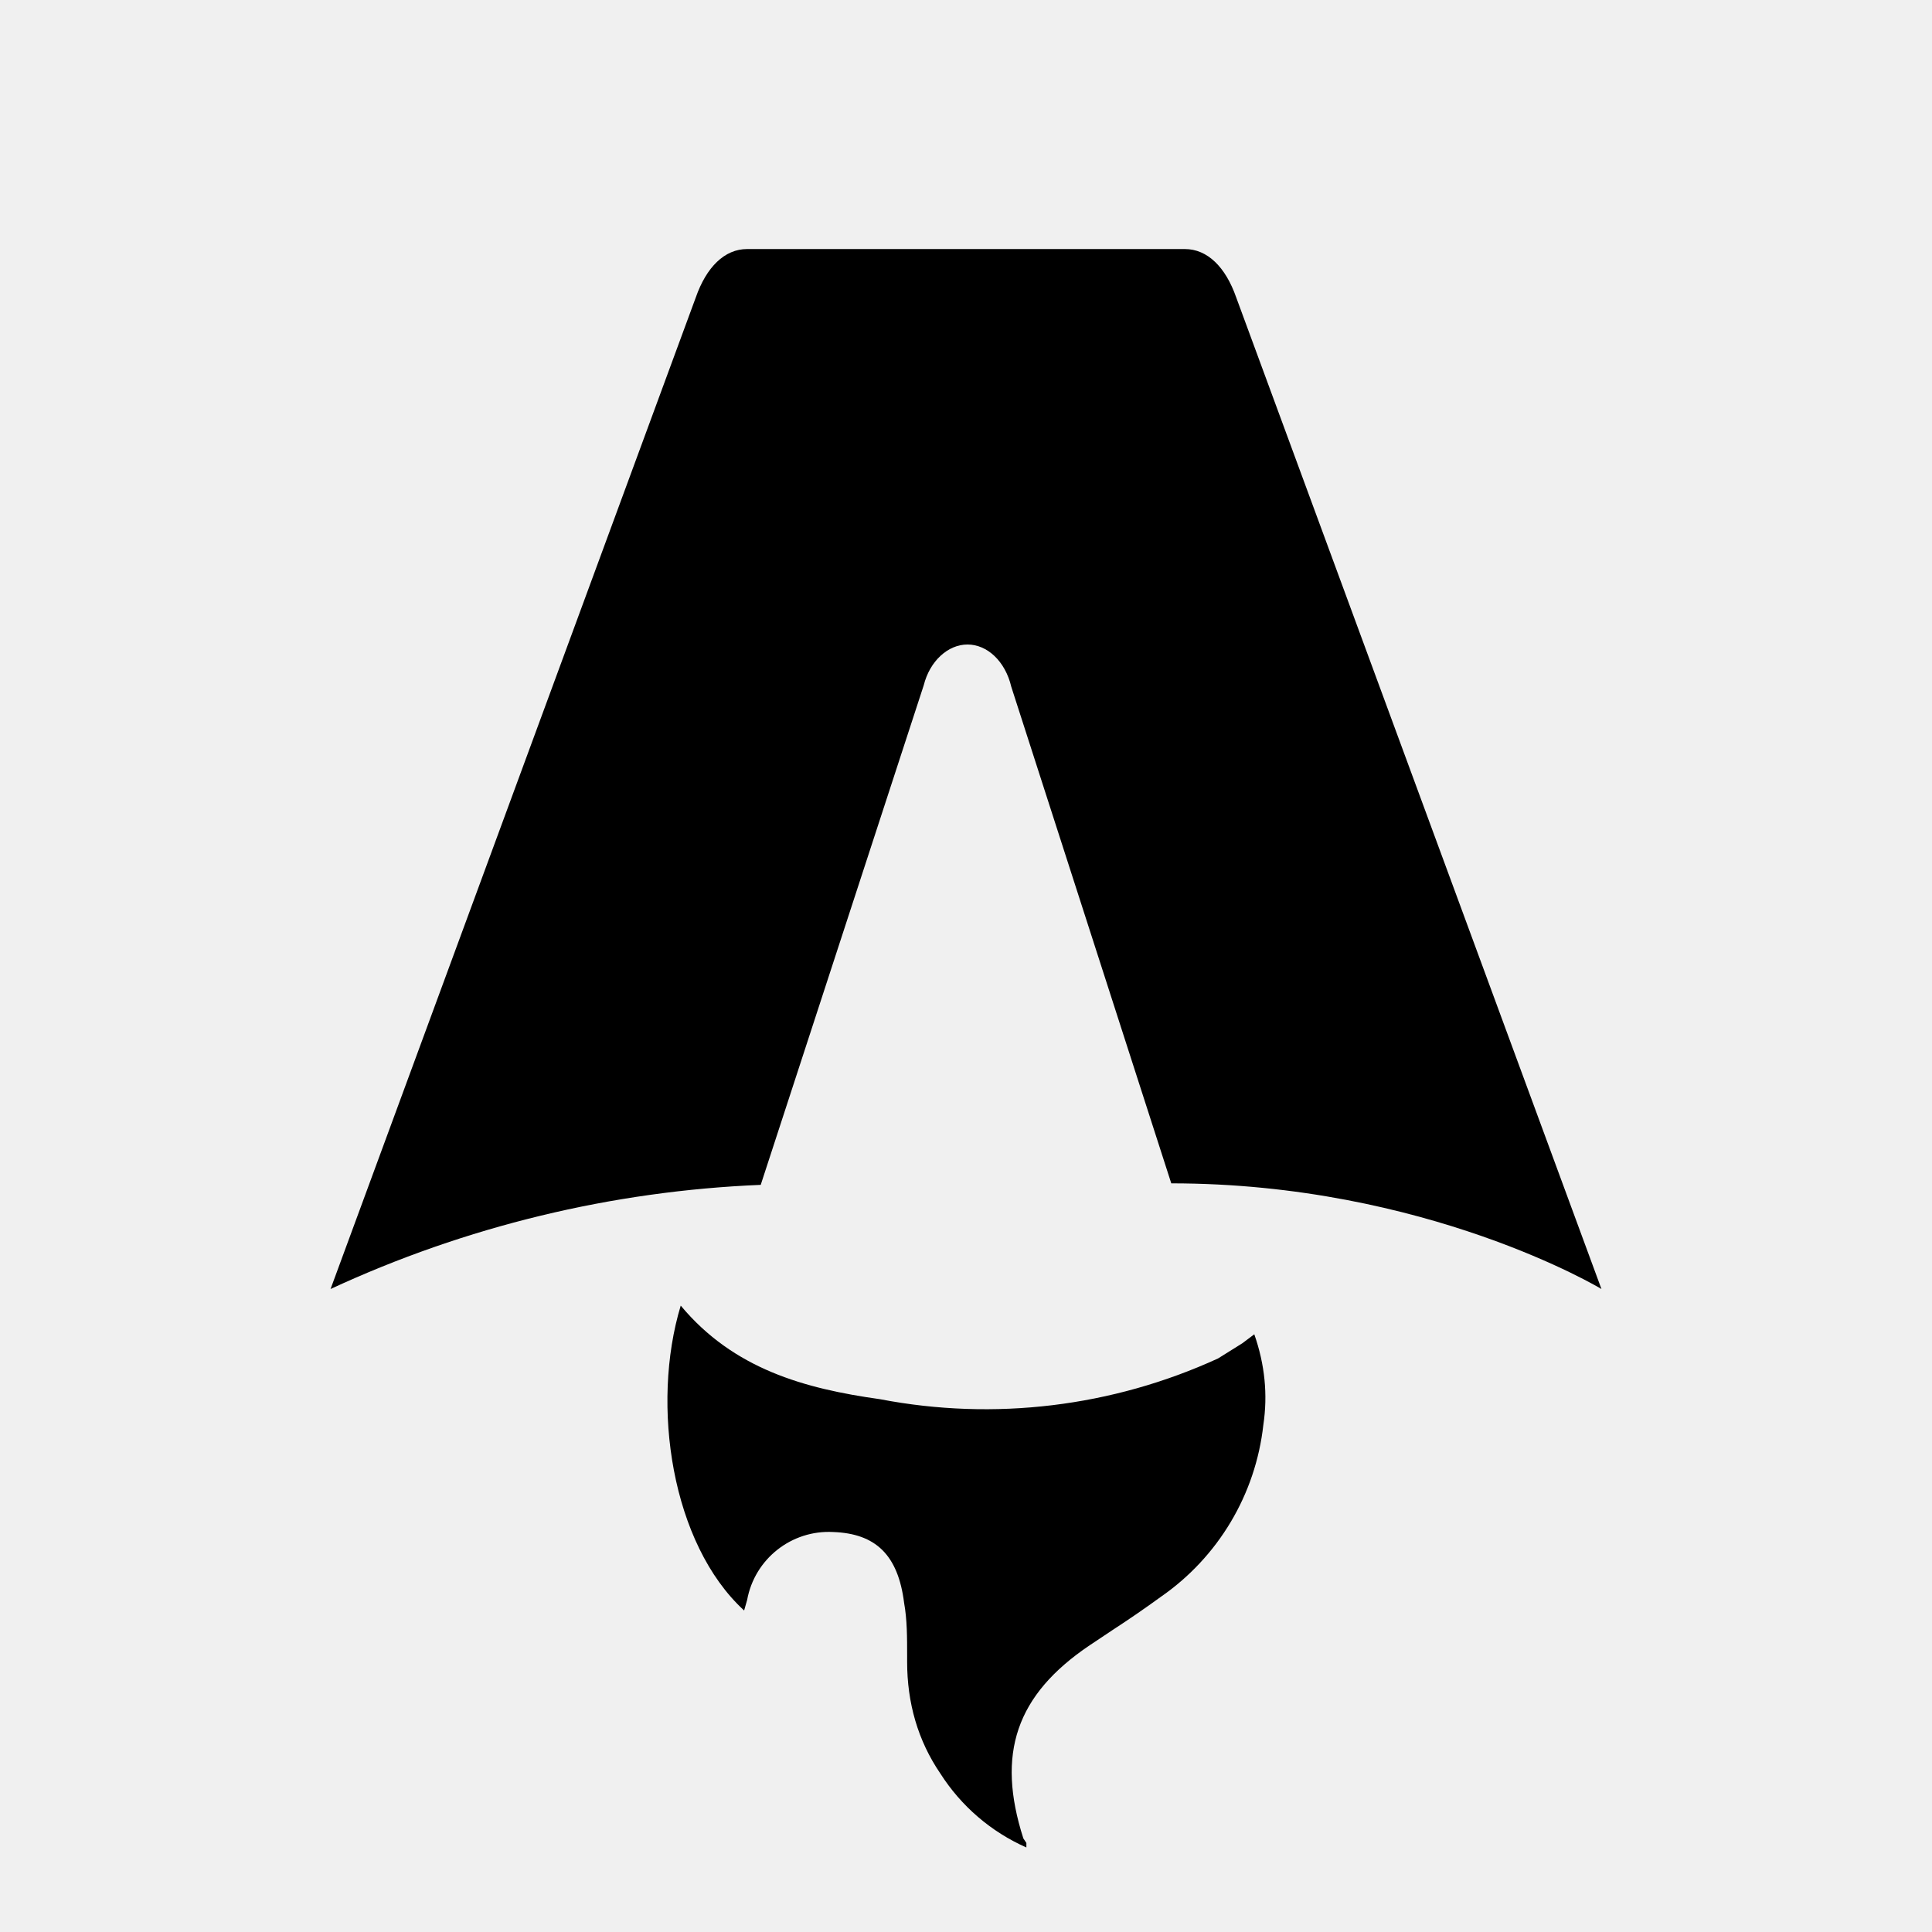
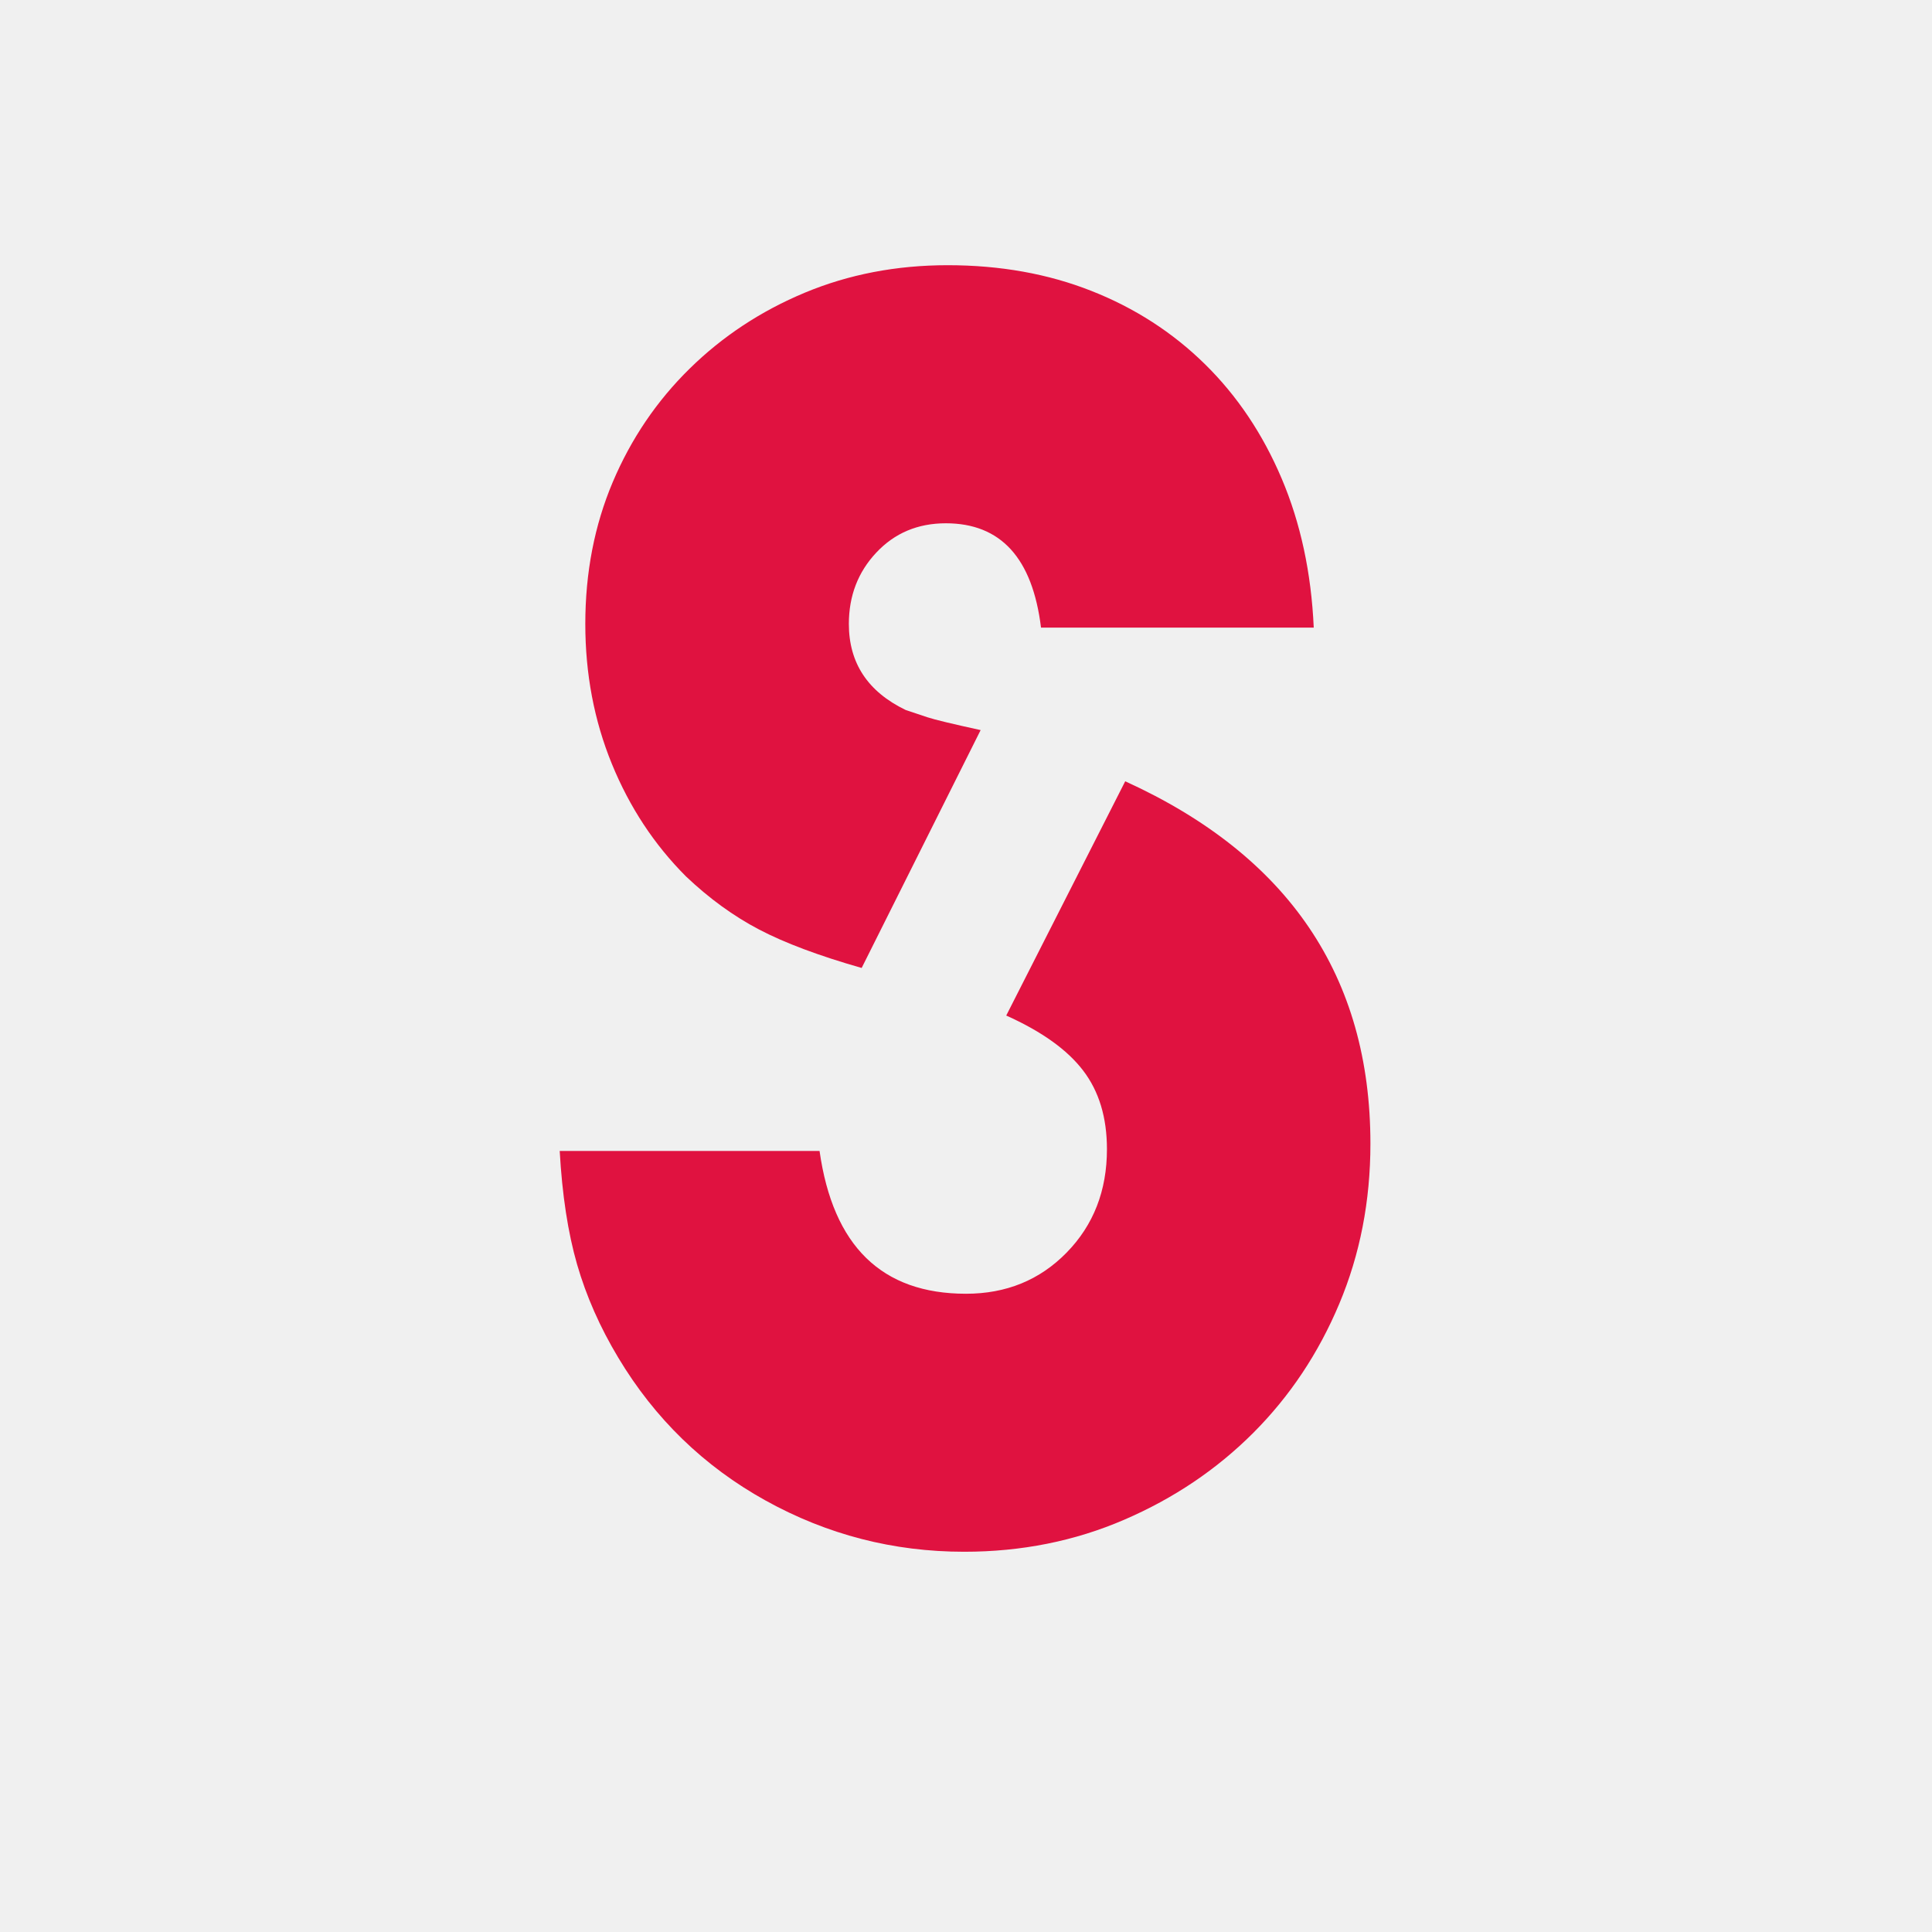
- <svg xmlns="http://www.w3.org/2000/svg" fill="none" viewBox="0 0 128 128">
-   <path d="M50.4 78.5a75.1 75.1 0 0 0-28.5 6.9l24.2-65.7c.7-2 1.9-3.2 3.4-3.2h29c1.5 0 2.7 1.2 3.4 3.2l24.2 65.7s-11.6-7-28.5-7L67 45.5c-.4-1.7-1.6-2.8-2.9-2.8-1.3 0-2.5 1.1-2.9 2.7L50.4 78.5Zm-1.1 28.2Zm-4.2-20.2c-2 6.6-.6 15.8 4.2 20.2a17.5 17.5 0 0 1 .2-.7 5.5 5.5 0 0 1 5.7-4.5c2.8.1 4.3 1.5 4.7 4.7.2 1.1.2 2.3.2 3.5v.4c0 2.7.7 5.2 2.2 7.4a13 13 0 0 0 5.7 4.9v-.3l-.2-.3c-1.8-5.6-.5-9.5 4.4-12.8l1.5-1a73 73 0 0 0 3.2-2.2 16 16 0 0 0 6.8-11.4c.3-2 .1-4-.6-6l-.8.6-1.6 1a37 37 0 0 1-22.4 2.7c-5-.7-9.7-2-13.2-6.2Z" />
-   <style>
-         path { fill: #000; }
-         @media (prefers-color-scheme: dark) {
-             path { fill: #FFF; }
-         }
-     </style>
+ <svg xmlns="http://www.w3.org/2000/svg" width="500" zoomAndPan="magnify" viewBox="0 0 375 375" height="500" preserveAspectRatio="xMidYMid meet" version="1.0">
+   <defs>
+     <g />
+   </defs>
+   <g fill="#e01240" fill-opacity="1">
+     <g transform="translate(96.91929, 294.8036)">
+       <g>
+         <path d="M 62.156 -71.406 C 64.77 -52.926 74.242 -43.688 90.578 -43.688 C 98.391 -43.688 104.898 -46.348 110.109 -51.672 C 115.328 -57.004 117.938 -63.695 117.938 -71.75 C 117.938 -77.906 116.395 -82.992 113.312 -87.016 C 110.238 -91.047 105.266 -94.602 98.391 -97.688 L 121.484 -143.156 C 153.211 -128.707 169.078 -105.258 169.078 -72.812 C 169.078 -61.688 167.062 -51.328 163.031 -41.734 C 159.008 -32.148 153.445 -23.801 146.344 -16.688 C 139.238 -9.582 130.891 -3.961 121.297 0.172 C 111.711 4.316 101.352 6.391 90.219 6.391 C 76.488 6.391 63.645 3.078 51.688 -3.547 C 39.727 -10.18 30.195 -19.422 23.094 -31.266 C 19.539 -37.18 16.875 -43.219 15.094 -49.375 C 13.32 -55.531 12.195 -62.875 11.719 -71.406 Z M 70.328 -106.922 C 62.047 -109.285 55.414 -111.77 50.438 -114.375 C 45.469 -116.977 40.734 -120.414 36.234 -124.688 C 30.078 -130.844 25.281 -138.125 21.844 -146.531 C 18.406 -154.938 16.688 -163.992 16.688 -173.703 C 16.688 -183.648 18.461 -192.828 22.016 -201.234 C 25.578 -209.641 30.551 -216.977 36.938 -223.25 C 43.332 -229.531 50.789 -234.445 59.312 -238 C 67.844 -241.551 77.082 -243.328 87.031 -243.328 C 97.207 -243.328 106.5 -241.664 114.906 -238.344 C 123.32 -235.031 130.664 -230.297 136.938 -224.141 C 143.207 -217.984 148.176 -210.582 151.844 -201.938 C 155.52 -193.289 157.598 -183.641 158.078 -172.984 L 105.141 -172.984 C 103.484 -186.484 97.328 -193.234 86.672 -193.234 C 81.223 -193.234 76.723 -191.336 73.172 -187.547 C 69.617 -183.766 67.844 -179.148 67.844 -173.703 C 67.844 -166.117 71.516 -160.551 78.859 -157 C 80.273 -156.531 81.691 -156.055 83.109 -155.578 C 84.535 -155.109 87.973 -154.281 93.422 -153.094 Z M 70.328 -106.922 " />
+       </g>
+     </g>
+   </g>
</svg>
